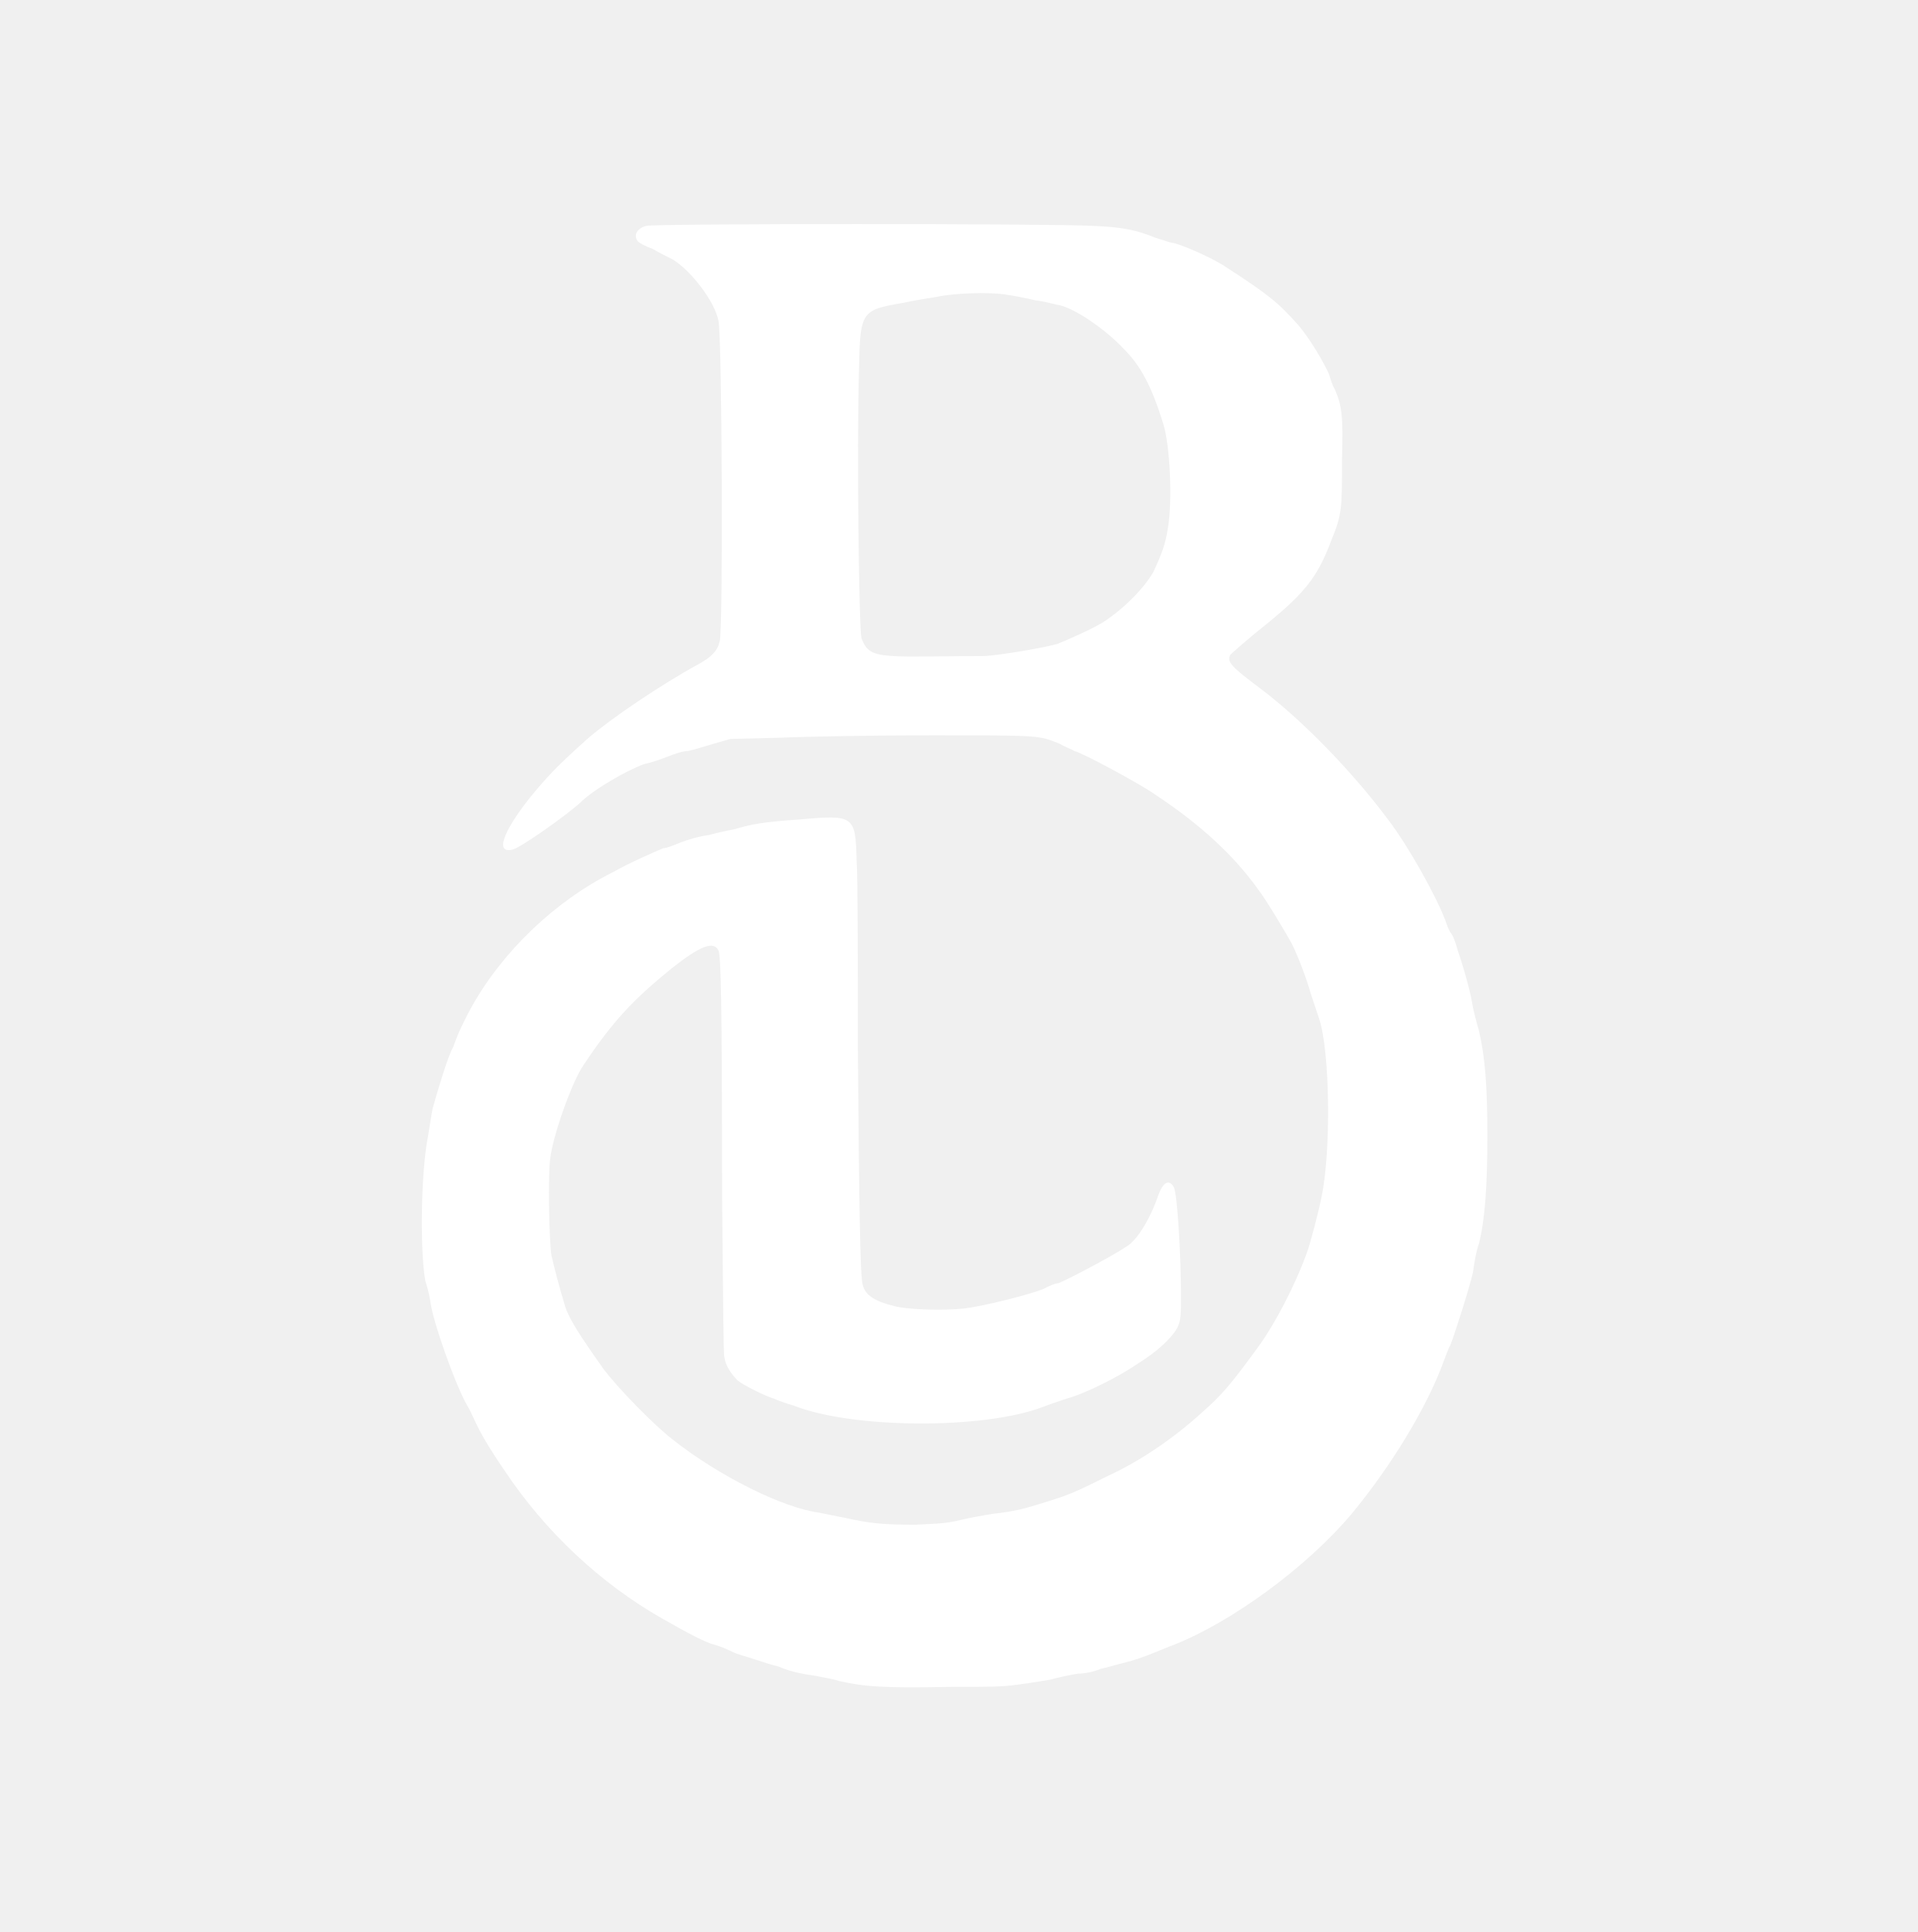
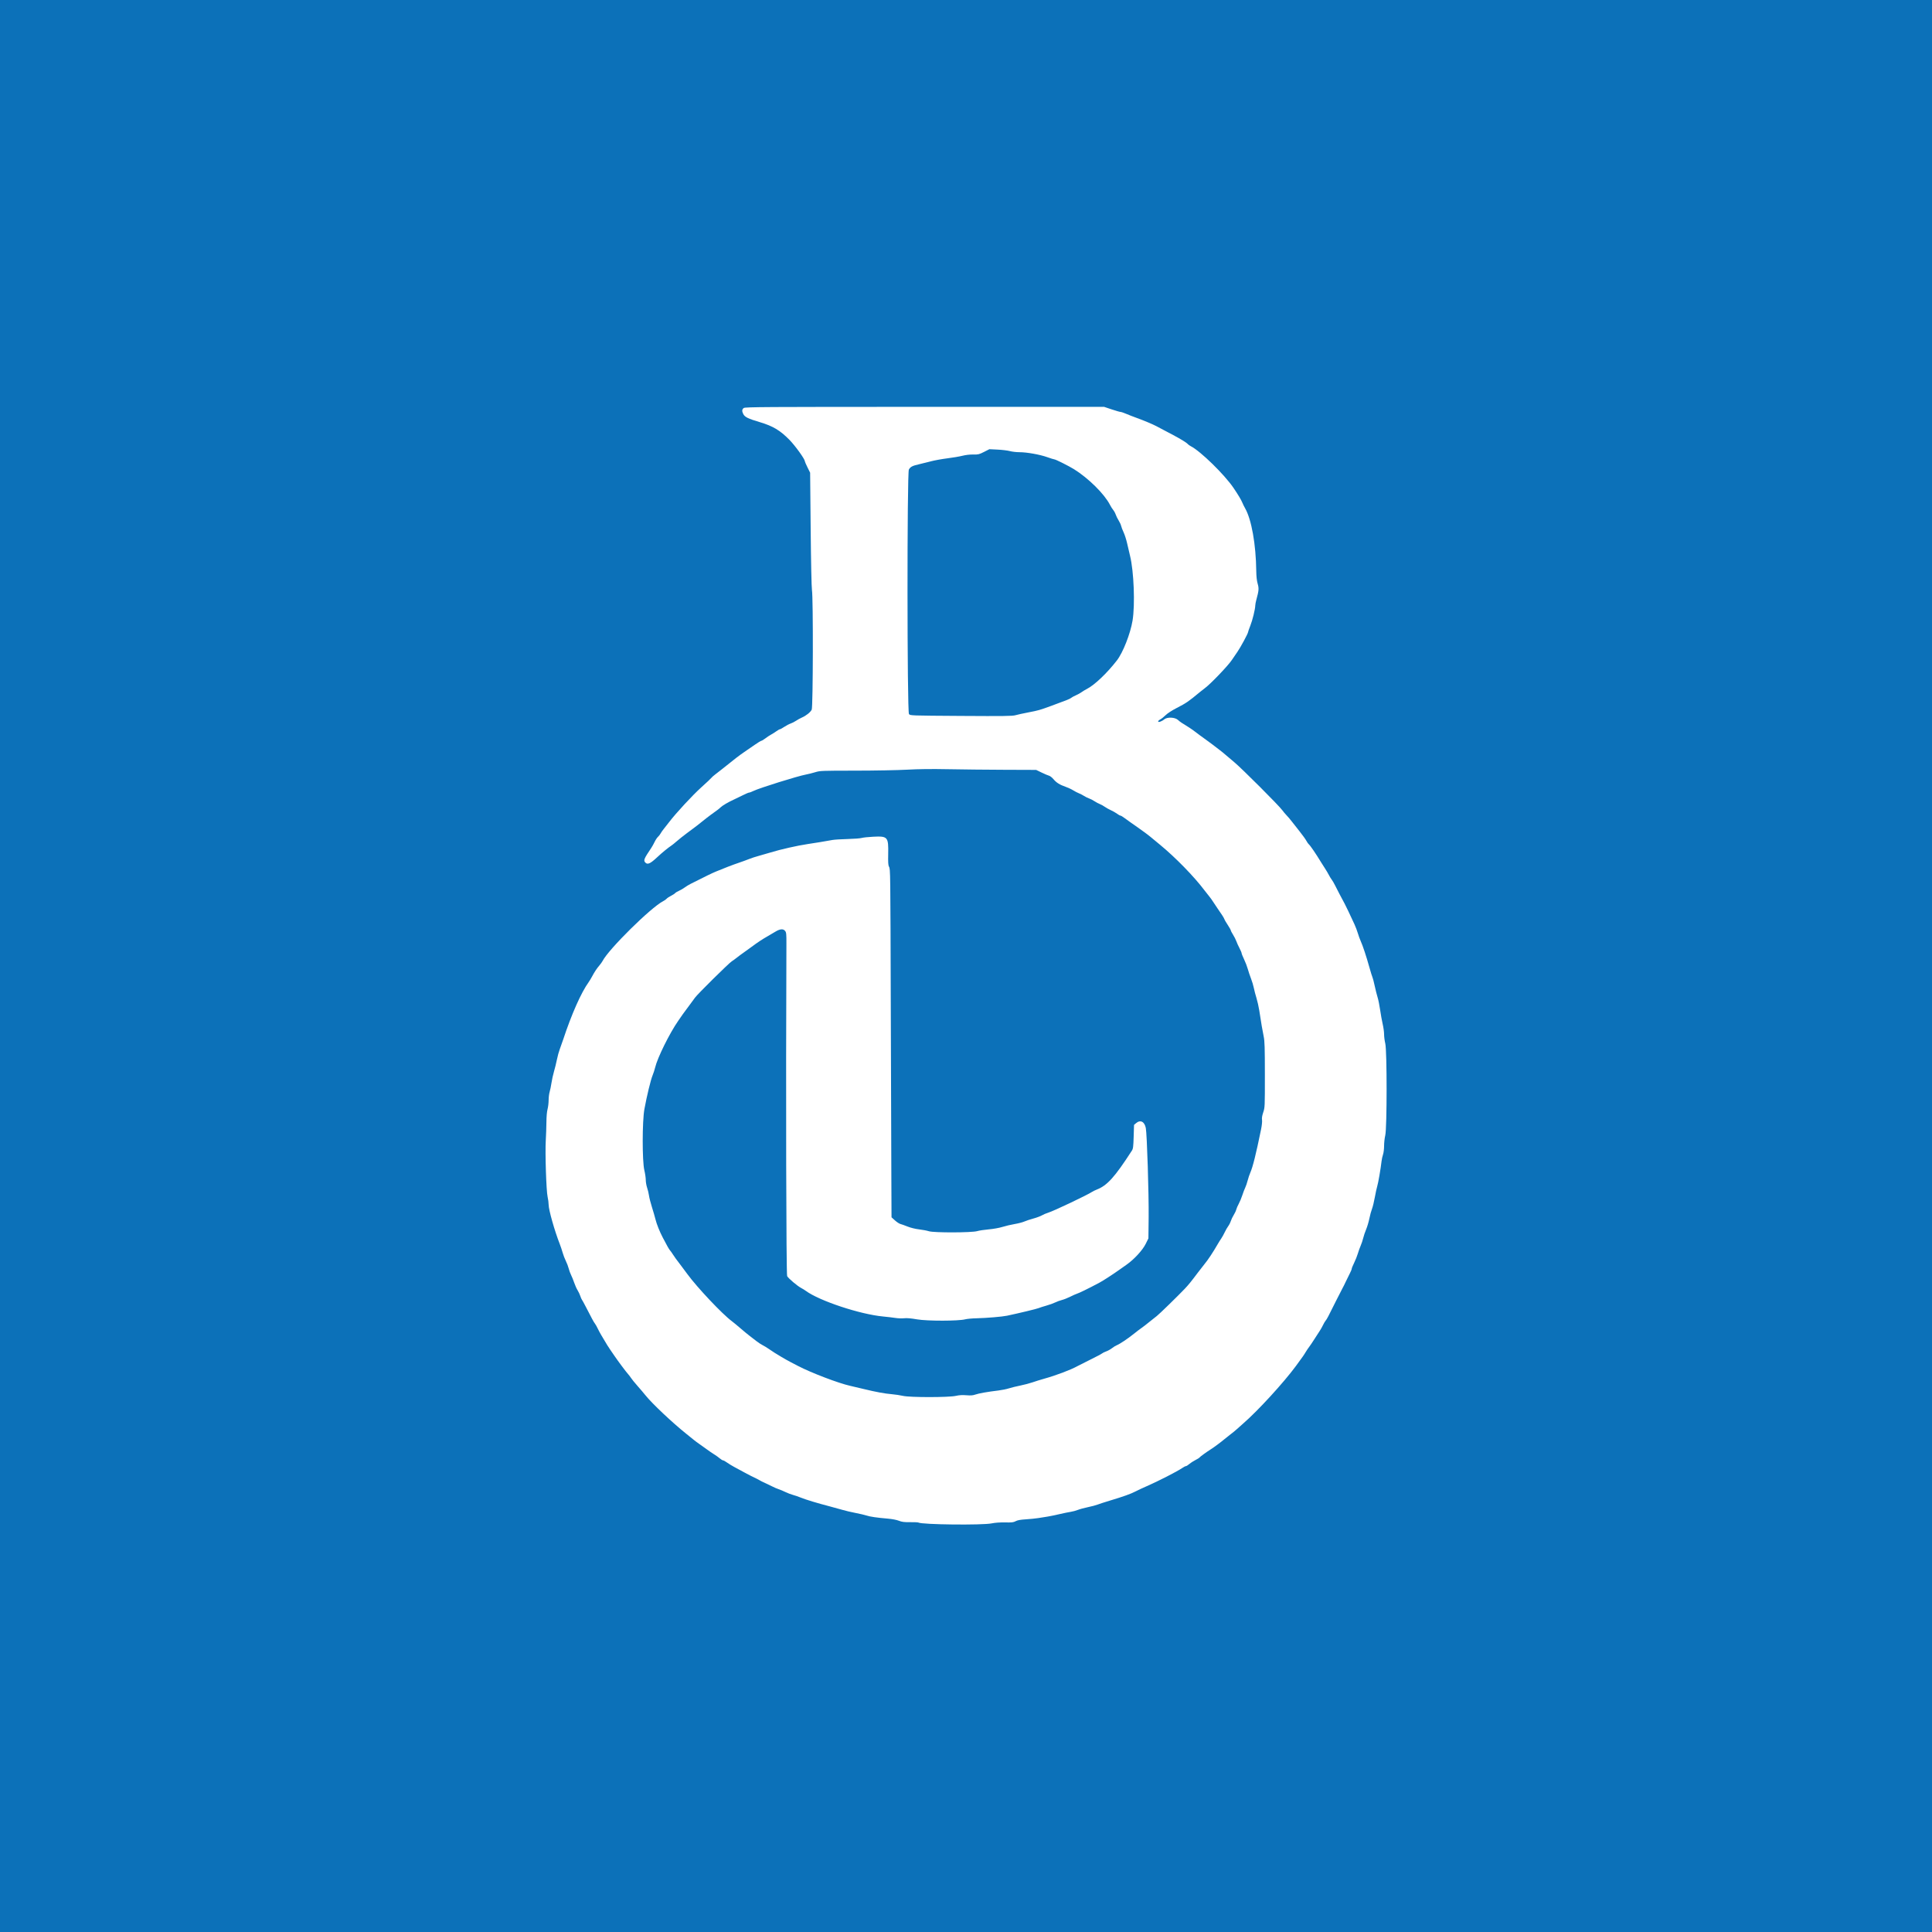
- <svg xmlns="http://www.w3.org/2000/svg" viewBox="0 0 1596 1608">
-   <path fill="#FFFFFF" fill-rule="evenodd" d="M0 0H1596V1608H0ZM0 804L0 0L798 0L1596 0L1596 804L1596 1608L798 1608L0 1608L0 804ZM848 1402C856 1401 868 1399 874 1398C881 1396 891 1394 897 1393C903 1393 912 1391 916 1389C921 1388 931 1385 939 1383C947 1381 957 1377 962 1375C967 1373 974 1370 977 1369C1025 1350 1087 1305 1125 1260C1158 1220 1188 1171 1202 1132C1204 1127 1206 1121 1207 1120C1211 1110 1223 1072 1226 1059C1227 1051 1229 1040 1231 1035C1236 1015 1238 987 1238 945C1238 904 1236 879 1231 858C1229 851 1226 840 1225 833C1224 827 1221 816 1219 809C1217 802 1214 793 1213 790C1212 786 1210 780 1208 777C1206 775 1204 769 1203 766C1195 745 1172 704 1156 683C1127 644 1086 601 1049 573C1025 555 1021 551 1024 545C1025 544 1035 535 1046 526C1085 495 1096 482 1108 450C1117 428 1117 424 1117 382C1118 346 1117 338 1111 324C1109 321 1107 314 1106 311C1102 302 1091 283 1081 271C1064 252 1057 246 1020 222C1008 214 980 202 975 202C974 202 969 200 962 198C945 191 933 189 910 188C875 186 544 186 538 188C530 190 527 196 531 201C532 202 537 205 543 207C548 210 556 214 560 216C575 225 595 251 598 267C601 280 602 525 599 534C597 542 592 547 581 553C550 570 510 597 490 614C462 639 455 647 441 664C418 693 412 711 427 707C434 705 471 679 483 668C494 657 522 641 536 636C541 635 550 632 555 630C560 628 568 625 573 625C578 624 587 621 594 619L608 615L649 614C672 613 728 612 774 612C868 612 864 612 882 619C887 622 893 624 894 625C900 626 950 653 961 661C999 686 1027 712 1047 740C1054 749 1070 776 1075 785C1081 797 1088 816 1091 827C1093 833 1096 842 1098 848C1107 875 1108 958 1100 996C1098 1007 1090 1037 1088 1042C1078 1070 1061 1102 1048 1120C1024 1153 1017 1161 1000 1176C977 1197 949 1216 923 1228C895 1242 890 1244 871 1250C852 1256 844 1258 826 1260C820 1261 808 1263 800 1265C787 1268 783 1268 762 1269C735 1269 724 1268 702 1263C696 1262 687 1260 682 1259C651 1255 598 1228 561 1199C544 1186 514 1155 502 1139C483 1112 473 1097 470 1086C466 1073 461 1054 459 1045C457 1033 456 977 458 964C460 946 476 900 486 886C510 850 527 832 559 806C583 787 594 783 598 791C600 795 601 833 601 992C602 1087 602 1127 603 1130C604 1137 609 1144 614 1149C619 1153 637 1162 644 1164C646 1165 654 1168 661 1170C709 1189 818 1190 868 1171C873 1169 882 1166 888 1164C903 1160 931 1146 947 1135C963 1125 975 1114 980 1105C982 1100 983 1099 983 1081C983 1045 980 994 977 988C973 981 968 984 964 995C959 1010 950 1027 941 1035C936 1040 891 1064 881 1068C878 1068 872 1071 868 1073C855 1078 819 1087 803 1089C785 1091 755 1090 744 1087C728 1083 720 1078 718 1069C716 1063 715 1003 714 868C714 797 714 729 713 716C712 679 711 678 666 682C636 684 625 686 612 690C607 691 597 693 590 695C582 696 572 699 567 701C562 703 555 706 552 706C545 709 524 718 510 726C462 750 418 792 392 839C388 846 384 855 382 859C380 864 378 869 377 872C373 878 363 912 360 923C359 928 357 942 355 953C350 987 350 1044 354 1066C355 1069 357 1076 358 1082C360 1100 380 1155 389 1170C391 1173 393 1178 395 1182C400 1193 407 1205 420 1224C454 1275 500 1318 551 1347C572 1359 587 1367 595 1369C599 1370 606 1373 610 1375C614 1377 622 1379 628 1381C634 1383 643 1386 648 1387C657 1391 666 1393 680 1395C684 1396 692 1397 698 1399C720 1404 736 1405 790 1404C824 1404 834 1404 848 1402ZM743 546C726 545 721 542 717 531C715 522 713 376 715 306C716 259 717 258 752 252C761 250 774 248 780 247C794 244 822 243 836 245C843 246 854 248 862 250C871 251 880 254 882 254C895 257 920 274 935 290C949 304 958 320 968 352C974 370 976 418 972 440C970 453 967 461 960 476C952 490 935 507 918 518C908 524 892 531 880 536C869 539 835 545 820 546C794 546 754 547 743 546Z" />
+ <svg xmlns="http://www.w3.org/2000/svg" viewBox="0 0 512 512">
+   <rect width="512" height="512" fill="#0C71B9" />
+   <svg x="96" y="96" width="320" height="320" viewBox="353 -46 1678 1678">
+     <path fill="#FFFFFF" fill-rule="evenodd" d="M 883.223 17.557 C 880.636 19.368, 880.406 21.952, 882.476 25.953 C 884.686 30.228, 888.986 32.333, 905.615 37.282 C 923.566 42.625, 933.638 48.629, 946.449 61.623 C 954.568 69.858, 968 88.468, 968 91.481 C 968 92.073, 969.665 95.919, 971.700 100.028 L 975.401 107.500 976.150 186 C 976.583 231.336, 977.334 267.035, 977.927 270.500 C 979.769 281.265, 979.469 433.193, 977.598 436.810 C 975.700 440.480, 969.965 445.076, 964 447.706 C 961.525 448.798, 957.790 450.858, 955.701 452.284 C 953.611 453.710, 950.236 455.423, 948.201 456.091 C 946.165 456.758, 942.256 458.811, 939.513 460.652 C 936.771 462.493, 934.026 464, 933.413 464 C 932.801 464, 930.502 465.303, 928.304 466.895 C 926.106 468.487, 922.854 470.541, 921.077 471.460 C 919.299 472.379, 915.820 474.677, 913.346 476.566 C 910.871 478.455, 908.319 480.004, 907.673 480.008 C 907.028 480.013, 902.900 482.515, 898.500 485.568 C 894.100 488.621, 887.575 493.115, 884 495.554 C 876.725 500.518, 870.961 504.952, 853.500 519.016 C 850.750 521.231, 846.360 524.652, 843.745 526.619 C 841.130 528.585, 838.655 530.764, 838.245 531.461 C 837.835 532.157, 831.551 538.076, 824.281 544.614 C 812.008 555.649, 788.804 580.703, 779.500 592.964 C 777.300 595.863, 774.010 600.058, 772.189 602.285 C 770.368 604.513, 768.277 607.498, 767.541 608.920 C 766.806 610.342, 765.194 612.404, 763.958 613.502 C 762.722 614.601, 760.634 617.750, 759.318 620.500 C 758.002 623.250, 755.930 626.980, 754.713 628.788 C 744.259 644.324, 743.469 646.326, 746.571 649.429 C 749.605 652.462, 753.401 650.693, 762.884 641.827 C 769.780 635.380, 777.712 628.893, 783.378 625.067 C 784.545 624.279, 787.075 622.226, 789 620.506 C 790.925 618.786, 794.221 616.056, 796.326 614.439 C 798.430 612.823, 802.030 610.046, 804.326 608.270 C 806.621 606.493, 810.525 603.592, 813 601.822 C 815.475 600.052, 820.875 595.857, 825 592.500 C 829.125 589.143, 834.662 584.844, 837.305 582.948 C 847.389 575.712, 848.569 574.811, 851 572.495 C 853.803 569.825, 861.737 565.206, 870 561.434 C 873.025 560.053, 878.584 557.366, 882.353 555.462 C 886.122 553.558, 889.849 552, 890.636 552 C 891.423 552, 894.189 550.955, 896.783 549.677 C 904.915 545.672, 957.941 529.105, 969.500 526.958 C 972.800 526.345, 978.650 524.878, 982.500 523.699 C 989.241 521.634, 991.296 521.553, 1038 521.527 C 1065.043 521.512, 1096.897 520.919, 1110 520.187 C 1126.111 519.287, 1144.034 519.080, 1167 519.528 C 1185.425 519.888, 1220.525 520.254, 1245 520.341 L 1289.500 520.500 1297.142 524.204 C 1301.345 526.241, 1305.981 528.208, 1307.444 528.575 C 1308.906 528.942, 1311.704 531.158, 1313.661 533.499 C 1317.679 538.306, 1322.302 541.180, 1330.623 544.042 C 1333.766 545.124, 1338.400 547.290, 1340.919 548.856 C 1343.439 550.422, 1347.075 552.306, 1349 553.043 C 1350.925 553.781, 1354.075 555.407, 1356 556.658 C 1357.925 557.909, 1361.075 559.469, 1363 560.125 C 1364.925 560.781, 1368.300 562.515, 1370.500 563.978 C 1372.700 565.442, 1376.075 567.243, 1378 567.980 C 1379.925 568.717, 1382.968 570.400, 1384.763 571.721 C 1386.558 573.041, 1390.383 575.180, 1393.263 576.473 C 1396.143 577.767, 1400.050 579.990, 1401.944 581.413 C 1403.839 582.836, 1405.942 584, 1406.618 584 C 1407.294 584, 1409.886 585.557, 1412.378 587.459 C 1414.871 589.362, 1418.618 592.058, 1420.705 593.450 C 1422.792 594.843, 1426.840 597.674, 1429.699 599.741 C 1432.558 601.809, 1437.058 605.039, 1439.699 606.921 C 1442.340 608.802, 1446.163 611.727, 1448.195 613.421 C 1450.227 615.114, 1456.263 620.100, 1461.610 624.500 C 1483.152 642.229, 1509.121 668.862, 1523.500 687.972 C 1525.700 690.896, 1528.685 694.686, 1530.133 696.394 C 1531.581 698.102, 1534.056 701.570, 1535.633 704.100 C 1537.210 706.630, 1539.756 710.455, 1541.291 712.600 C 1546.455 719.817, 1551 726.945, 1551 727.828 C 1551 728.309, 1553.025 731.787, 1555.500 735.555 C 1557.975 739.323, 1560 742.902, 1560 743.507 C 1560 744.113, 1561.407 746.828, 1563.128 749.540 C 1564.848 752.253, 1566.882 756.278, 1567.648 758.486 C 1568.414 760.694, 1570.382 765.038, 1572.021 768.140 C 1573.659 771.242, 1575 774.405, 1575 775.168 C 1575 775.932, 1576.544 779.777, 1578.430 783.714 C 1580.317 787.651, 1582.642 793.714, 1583.598 797.186 C 1584.553 800.659, 1586.566 806.650, 1588.071 810.500 C 1589.576 814.350, 1591.337 820.200, 1591.984 823.500 C 1592.631 826.800, 1594.277 833.098, 1595.642 837.496 C 1597.006 841.894, 1598.740 849.544, 1599.495 854.496 C 1602.213 872.338, 1604.134 883.633, 1605.703 891 C 1607.029 897.230, 1607.305 906.206, 1607.330 944 C 1607.360 988.833, 1607.327 989.600, 1605.066 996.350 C 1603.498 1001.029, 1602.961 1004.356, 1603.373 1006.850 C 1603.721 1008.961, 1603.159 1014.506, 1602.039 1020 C 1595.124 1053.928, 1590.510 1072.489, 1587.096 1080.110 C 1585.960 1082.645, 1584.297 1087.595, 1583.400 1091.110 C 1582.503 1094.624, 1580.984 1099.075, 1580.023 1101 C 1579.062 1102.925, 1577.259 1107.650, 1576.016 1111.500 C 1574.774 1115.350, 1572.519 1120.750, 1571.005 1123.500 C 1569.491 1126.250, 1567.938 1129.850, 1567.555 1131.500 C 1567.172 1133.150, 1565.592 1136.525, 1564.044 1139 C 1562.495 1141.475, 1560.659 1145.300, 1559.963 1147.500 C 1559.266 1149.700, 1557.655 1152.873, 1556.381 1154.551 C 1555.108 1156.230, 1552.914 1160.055, 1551.506 1163.051 C 1550.098 1166.048, 1547.945 1169.920, 1546.723 1171.656 C 1545.500 1173.391, 1543.246 1176.991, 1541.713 1179.656 C 1535.268 1190.858, 1528.104 1201.677, 1523.535 1207.108 C 1521.866 1209.092, 1517.665 1214.492, 1514.199 1219.108 C 1504.781 1231.651, 1501.265 1235.988, 1496.041 1241.500 C 1486.904 1251.142, 1460.186 1277.178, 1457.223 1279.328 C 1455.576 1280.523, 1450.945 1284.200, 1446.930 1287.500 C 1442.916 1290.800, 1437.965 1294.625, 1435.927 1296 C 1433.890 1297.375, 1429.136 1300.996, 1425.362 1304.047 C 1417.195 1310.650, 1405.481 1318.486, 1401.539 1319.985 C 1399.984 1320.576, 1397.018 1322.402, 1394.946 1324.042 C 1392.875 1325.683, 1389.250 1327.706, 1386.890 1328.539 C 1384.530 1329.371, 1381.902 1330.666, 1381.050 1331.416 C 1380.197 1332.166, 1372.975 1335.985, 1365 1339.902 C 1357.025 1343.818, 1348.925 1347.902, 1347 1348.976 C 1337.674 1354.181, 1317.141 1361.947, 1300.500 1366.565 C 1295.550 1367.938, 1288.350 1370.176, 1284.500 1371.537 C 1280.650 1372.897, 1273 1374.916, 1267.500 1376.021 C 1262 1377.127, 1254.800 1378.899, 1251.500 1379.959 C 1248.200 1381.020, 1241.675 1382.344, 1237 1382.903 C 1222.188 1384.675, 1209.647 1386.886, 1205.029 1388.541 C 1201.617 1389.763, 1198.655 1389.990, 1192.529 1389.500 C 1186.911 1389.051, 1182.548 1389.307, 1178 1390.353 C 1168.224 1392.602, 1114.228 1392.629, 1104.500 1390.389 C 1100.650 1389.502, 1093.675 1388.453, 1089 1388.056 C 1078.903 1387.200, 1067.051 1385.020, 1050 1380.882 C 1043.125 1379.214, 1034.575 1377.197, 1031 1376.401 C 1014.814 1372.796, 976.996 1358.376, 958.500 1348.756 C 956.300 1347.612, 951.575 1345.152, 948 1343.290 C 944.425 1341.428, 938.761 1338.239, 935.412 1336.202 C 932.064 1334.166, 927.843 1331.600, 926.033 1330.500 C 924.222 1329.400, 920.662 1327.032, 918.121 1325.238 C 915.579 1323.444, 911.700 1321.080, 909.500 1319.985 C 907.300 1318.889, 903.475 1316.397, 901 1314.446 C 898.525 1312.495, 894.293 1309.234, 891.595 1307.199 C 888.898 1305.165, 883.048 1300.343, 878.595 1296.484 C 874.143 1292.625, 868.700 1288.135, 866.500 1286.506 C 853.353 1276.771, 818.249 1239.573, 804.723 1221.044 C 802.095 1217.445, 798.393 1212.475, 796.495 1210 C 789.518 1200.903, 786.453 1196.686, 784.466 1193.449 C 783.348 1191.626, 781.700 1189.318, 780.804 1188.318 C 779.269 1186.605, 776.745 1182.168, 770.667 1170.500 C 766.184 1161.895, 762.130 1151.754, 760.472 1145 C 759.594 1141.425, 757.375 1133.775, 755.541 1128 C 753.706 1122.225, 751.880 1115.050, 751.482 1112.056 C 751.084 1109.062, 749.913 1104.155, 748.880 1101.150 C 747.846 1098.145, 747 1093.311, 747 1090.407 C 747 1087.503, 746.103 1081.386, 745.007 1076.813 C 741.965 1064.124, 742.010 1008.804, 745.076 992 C 748.362 973.993, 753.845 951.316, 756.408 945.134 C 757.693 942.035, 759.323 937.028, 760.030 934.007 C 763.161 920.634, 780.174 886.240, 792.091 869.193 C 794.516 865.724, 797.400 861.556, 798.500 859.930 C 799.600 858.305, 803.323 853.268, 806.773 848.738 C 810.223 844.207, 814.107 838.925, 815.403 837 C 818.380 832.580, 862.466 789, 866.500 786.489 C 868.150 785.462, 871.508 783.019, 873.961 781.061 C 876.415 779.102, 880.082 776.375, 882.110 775 C 884.138 773.625, 889.439 769.800, 893.890 766.500 C 902.815 759.882, 908.647 756.029, 916.592 751.500 C 919.486 749.850, 924.250 747.042, 927.177 745.259 C 933.616 741.339, 938.090 741.027, 940.677 744.318 C 942.269 746.343, 942.492 748.590, 942.435 762.068 C 941.573 965.987, 942.141 1221.372, 943.462 1223.927 C 945.096 1227.087, 957.755 1237.792, 963.135 1240.563 C 964.986 1241.516, 967.850 1243.289, 969.500 1244.502 C 988.330 1258.348, 1044.808 1277.066, 1076.798 1280.062 C 1082.684 1280.614, 1090.425 1281.529, 1094 1282.097 C 1097.575 1282.664, 1102.975 1282.846, 1106 1282.500 C 1109.713 1282.076, 1115.561 1282.578, 1124 1284.044 C 1138.117 1286.496, 1181.752 1286.448, 1191 1283.970 C 1193.475 1283.307, 1200.675 1282.655, 1207 1282.522 C 1220.228 1282.242, 1242.410 1280.371, 1249 1278.978 C 1265.524 1275.486, 1290.023 1269.596, 1292.741 1268.462 C 1294.524 1267.718, 1299.474 1266.132, 1303.741 1264.938 C 1308.008 1263.744, 1313.525 1261.761, 1316 1260.532 C 1318.475 1259.303, 1322.662 1257.768, 1325.303 1257.121 C 1327.945 1256.474, 1333.120 1254.430, 1336.803 1252.578 C 1340.487 1250.727, 1344.625 1248.882, 1346 1248.479 C 1347.375 1248.076, 1352.100 1245.970, 1356.500 1243.800 C 1364.343 1239.931, 1367.440 1238.341, 1377.500 1233.014 C 1382.338 1230.452, 1395.944 1221.654, 1404.584 1215.500 C 1406.901 1213.850, 1411.625 1210.515, 1415.081 1208.089 C 1425.692 1200.640, 1437.364 1187.968, 1441.698 1179.189 L 1445.495 1171.500 1445.816 1142.500 C 1446.172 1110.269, 1443.516 1026.484, 1441.874 1018.161 C 1440.103 1009.180, 1434.275 1006.281, 1428.306 1011.411 L 1425.500 1013.822 1425 1030.161 C 1424.568 1044.272, 1424.227 1046.922, 1422.500 1049.595 C 1398.752 1086.345, 1388.236 1098.021, 1373.817 1103.647 C 1371.443 1104.573, 1368.375 1106.079, 1367 1106.992 C 1360.386 1111.385, 1313.772 1133.510, 1306.500 1135.707 C 1303.750 1136.538, 1299.700 1138.252, 1297.500 1139.514 C 1295.300 1140.777, 1289.900 1142.782, 1285.500 1143.970 C 1281.100 1145.158, 1275.494 1147.017, 1273.041 1148.101 C 1270.589 1149.185, 1264.514 1150.761, 1259.541 1151.603 C 1254.569 1152.445, 1246.988 1154.229, 1242.696 1155.568 C 1238.234 1156.959, 1230.080 1158.423, 1223.652 1158.987 C 1217.469 1159.529, 1210.239 1160.626, 1207.584 1161.425 C 1200.159 1163.659, 1147.406 1163.793, 1140.500 1161.594 C 1137.750 1160.719, 1131.595 1159.551, 1126.821 1159 C 1121.644 1158.401, 1115.189 1156.817, 1110.821 1155.073 C 1106.795 1153.465, 1102.248 1151.838, 1100.718 1151.458 C 1099.188 1151.078, 1095.813 1148.845, 1093.218 1146.496 L 1088.500 1142.225 1088.256 1084.863 C 1088.122 1053.313, 1087.780 949.200, 1087.495 853.500 C 1086.913 657.494, 1086.926 658.478, 1084.974 655 C 1083.899 653.083, 1083.644 648.931, 1083.882 637.188 C 1084.358 613.651, 1083.203 612.325, 1063.098 613.348 C 1056.169 613.701, 1048.925 614.476, 1047 615.071 C 1045.075 615.665, 1036.300 616.331, 1027.500 616.549 C 1018.700 616.768, 1009.250 617.356, 1006.500 617.857 C 994.991 619.953, 982.801 621.962, 972 623.543 C 958.009 625.591, 934.042 631.013, 920.500 635.193 C 915 636.891, 907.428 639.081, 903.674 640.060 C 899.919 641.039, 894.069 642.951, 890.674 644.310 C 887.278 645.669, 881.125 647.916, 877 649.303 C 868.357 652.211, 854.648 657.463, 844.397 661.795 C 838.183 664.420, 832.399 667.233, 809.500 678.761 C 806.750 680.146, 802.925 682.476, 801 683.939 C 799.075 685.402, 795.585 687.434, 793.244 688.454 C 790.904 689.474, 788.457 690.950, 787.807 691.732 C 787.157 692.515, 784.544 694.211, 782 695.500 C 779.456 696.789, 776.758 698.587, 776.004 699.495 C 775.250 700.403, 773.023 701.968, 771.054 702.972 C 754.153 711.595, 695.347 769.676, 686.991 786 C 686.287 787.375, 684.314 790.144, 682.606 792.153 C 678.790 796.641, 675.918 800.969, 672.421 807.500 C 670.948 810.250, 668.789 813.825, 667.622 815.445 C 657.200 829.911, 643.832 860.016, 632.296 895 C 630.936 899.125, 628.788 905.200, 627.522 908.500 C 626.257 911.800, 624.460 918.325, 623.530 923 C 622.599 927.675, 620.777 935.100, 619.481 939.500 C 618.185 943.900, 616.607 951.050, 615.973 955.388 C 615.340 959.726, 614.191 965.351, 613.421 967.888 C 612.652 970.425, 612.011 975.650, 611.999 979.500 C 611.986 983.350, 611.312 988.975, 610.500 992 C 609.607 995.326, 608.985 1002.441, 608.925 1010 C 608.871 1016.875, 608.471 1028.350, 608.036 1035.500 C 606.989 1052.713, 608.705 1105.548, 610.577 1113.706 C 611.359 1117.119, 612.005 1122.069, 612.011 1124.706 C 612.027 1131.880, 620.181 1160.696, 627.516 1179.500 C 628.803 1182.800, 630.602 1188.176, 631.514 1191.448 C 632.425 1194.719, 634.415 1199.894, 635.936 1202.948 C 637.457 1206.001, 639.240 1210.698, 639.899 1213.384 C 640.557 1216.071, 642.037 1220.112, 643.186 1222.365 C 644.336 1224.618, 646.287 1229.435, 647.524 1233.069 C 648.760 1236.704, 650.878 1241.437, 652.232 1243.588 C 653.586 1245.740, 655.271 1249.300, 655.977 1251.500 C 656.683 1253.700, 657.725 1256.084, 658.292 1256.797 C 658.859 1257.511, 661.212 1261.786, 663.520 1266.297 C 671.727 1282.339, 674.970 1288.310, 676.335 1289.894 C 677.095 1290.778, 678.900 1293.975, 680.344 1297 C 682.644 1301.815, 685.550 1306.881, 693.500 1319.936 C 694.600 1321.743, 696.495 1324.633, 697.712 1326.360 C 698.929 1328.087, 701.442 1331.750, 703.297 1334.500 C 708.164 1341.717, 719.624 1357.078, 722.322 1360 C 723.591 1361.375, 725.478 1363.850, 726.517 1365.500 C 727.555 1367.150, 731.583 1372.100, 735.469 1376.500 C 739.354 1380.900, 744.326 1386.750, 746.517 1389.500 C 755.567 1400.861, 783.893 1427.594, 803.394 1443.180 C 807.302 1446.303, 812.011 1450.102, 813.857 1451.622 C 815.704 1453.141, 819.079 1455.647, 821.357 1457.190 C 823.636 1458.732, 828.200 1461.997, 831.500 1464.445 C 834.800 1466.893, 839.525 1470.128, 842 1471.635 C 844.475 1473.142, 847.978 1475.640, 849.785 1477.187 C 851.591 1478.734, 853.661 1480, 854.385 1480 C 855.108 1480, 857.525 1481.322, 859.756 1482.938 C 861.987 1484.554, 866.585 1487.367, 869.975 1489.188 C 873.364 1491.010, 880.044 1494.617, 884.819 1497.206 C 889.593 1499.794, 895.525 1502.832, 898 1503.957 C 900.475 1505.082, 903.625 1506.704, 905 1507.561 C 906.375 1508.418, 909.525 1509.998, 912 1511.072 C 914.475 1512.146, 918.975 1514.310, 922 1515.880 C 925.025 1517.451, 929.300 1519.307, 931.500 1520.005 C 933.700 1520.704, 937.975 1522.491, 941 1523.978 C 944.025 1525.465, 948.750 1527.270, 951.500 1527.989 C 954.250 1528.709, 959.200 1530.412, 962.500 1531.774 C 969.237 1534.555, 986.009 1539.633, 1002.500 1543.885 C 1008.550 1545.446, 1016.650 1547.675, 1020.500 1548.841 C 1024.350 1550.006, 1032.450 1551.913, 1038.500 1553.080 C 1044.550 1554.246, 1051.430 1555.854, 1053.789 1556.653 C 1058.523 1558.257, 1068.264 1559.674, 1083.500 1560.977 C 1089.398 1561.481, 1095.652 1562.685, 1098.747 1563.911 C 1102.968 1565.583, 1106.029 1565.968, 1114.405 1565.879 C 1120.132 1565.818, 1125.263 1566.044, 1125.808 1566.381 C 1130.571 1569.325, 1214.784 1570.280, 1227.817 1567.539 C 1232.351 1566.585, 1239.230 1566.100, 1246.273 1566.237 C 1255.747 1566.422, 1258.046 1566.155, 1261 1564.531 C 1263.502 1563.154, 1267.494 1562.415, 1275 1561.939 C 1280.775 1561.573, 1288.650 1560.778, 1292.500 1560.172 C 1296.350 1559.567, 1302.200 1558.639, 1305.500 1558.110 C 1308.800 1557.582, 1316.225 1556.045, 1322 1554.696 C 1327.775 1553.347, 1334.724 1551.923, 1337.441 1551.531 C 1340.159 1551.140, 1344.635 1549.932, 1347.389 1548.847 C 1350.142 1547.761, 1356.510 1546.027, 1361.539 1544.992 C 1366.569 1543.957, 1372.508 1542.380, 1374.738 1541.488 C 1376.968 1540.596, 1384.576 1538.129, 1391.646 1536.007 C 1410.721 1530.279, 1421.049 1526.585, 1427.620 1523.138 C 1430.854 1521.442, 1437.775 1518.208, 1443 1515.952 C 1458.203 1509.385, 1485.670 1495.337, 1492.390 1490.690 C 1494.529 1489.210, 1496.876 1488, 1497.605 1488 C 1498.334 1488, 1500.409 1486.709, 1502.215 1485.132 C 1504.022 1483.555, 1507.831 1481.088, 1510.679 1479.651 C 1513.528 1478.214, 1516.143 1476.577, 1516.491 1476.014 C 1517.127 1474.985, 1526.442 1468.230, 1532.367 1464.500 C 1536.749 1461.742, 1546.762 1454.300, 1551.091 1450.583 C 1553.066 1448.887, 1557.081 1445.700, 1560.012 1443.500 C 1562.943 1441.300, 1566.781 1438.150, 1568.541 1436.500 C 1570.301 1434.850, 1574.337 1431.250, 1577.510 1428.500 C 1597.626 1411.065, 1633.636 1371.753, 1650.500 1348.818 C 1659.990 1335.911, 1661.509 1333.743, 1664 1329.555 C 1665.375 1327.243, 1667.535 1324.035, 1668.801 1322.426 C 1670.066 1320.817, 1673.441 1315.806, 1676.301 1311.291 C 1679.160 1306.775, 1682.506 1301.600, 1683.736 1299.791 C 1684.966 1297.981, 1686.934 1294.475, 1688.110 1292 C 1689.285 1289.525, 1690.978 1286.671, 1691.873 1285.657 C 1693.505 1283.808, 1695.105 1280.760, 1706.811 1257.201 C 1710.281 1250.215, 1714.012 1242.925, 1715.101 1241 C 1716.189 1239.075, 1718.211 1235.025, 1719.592 1232 C 1720.974 1228.975, 1723.431 1223.968, 1725.052 1220.873 C 1726.674 1217.778, 1728 1214.601, 1728 1213.813 C 1728 1213.025, 1729.534 1209.257, 1731.408 1205.440 C 1733.283 1201.623, 1735.579 1195.865, 1736.510 1192.645 C 1737.441 1189.425, 1739.218 1184.475, 1740.459 1181.645 C 1741.700 1178.815, 1743.299 1174.025, 1744.013 1171 C 1744.727 1167.975, 1746.546 1162.575, 1748.055 1159 C 1749.563 1155.425, 1751.570 1148.675, 1752.514 1144 C 1753.458 1139.325, 1755.110 1133.266, 1756.185 1130.535 C 1757.261 1127.804, 1759.023 1120.604, 1760.101 1114.535 C 1761.180 1108.466, 1762.701 1101.475, 1763.482 1099 C 1764.863 1094.621, 1768.287 1074.778, 1769.470 1064.295 C 1769.793 1061.432, 1770.719 1057.213, 1771.528 1054.919 C 1772.342 1052.613, 1773 1047.257, 1773 1042.936 C 1773 1038.640, 1773.735 1032.059, 1774.633 1028.312 C 1777.100 1018.020, 1777.117 910.836, 1774.654 900.688 C 1773.744 896.941, 1773 891.220, 1773 887.975 C 1773 884.729, 1772.127 878.344, 1771.061 873.787 C 1769.994 869.229, 1768.389 860.325, 1767.495 854 C 1766.601 847.675, 1765.012 839.800, 1763.965 836.500 C 1762.918 833.200, 1761.101 826, 1759.926 820.500 C 1758.752 815, 1757.386 809.737, 1756.890 808.804 C 1756.393 807.871, 1754.439 801.571, 1752.547 794.804 C 1748.193 779.235, 1743.465 764.930, 1740.547 758.500 C 1739.299 755.750, 1737.497 750.800, 1736.543 747.500 C 1735.589 744.200, 1733.456 738.575, 1731.804 735 C 1725.393 721.131, 1719.792 709.371, 1718.230 706.500 C 1713.829 698.411, 1707.798 686.886, 1705.148 681.500 C 1703.524 678.200, 1701.314 674.375, 1700.235 673 C 1699.157 671.625, 1697.360 668.700, 1696.242 666.500 C 1695.123 664.300, 1692.699 660.199, 1690.854 657.387 C 1689.009 654.575, 1686.600 650.784, 1685.500 648.964 C 1678.630 637.595, 1670.518 625.675, 1668.528 624.024 C 1667.607 623.259, 1666.031 621.029, 1665.025 619.067 C 1664.018 617.105, 1659.798 611.225, 1655.645 606 C 1651.492 600.775, 1646.386 594.284, 1644.297 591.575 C 1642.209 588.866, 1639.133 585.266, 1637.462 583.575 C 1635.791 581.884, 1633.115 578.700, 1631.515 576.500 C 1626.681 569.853, 1575.202 518.385, 1564.653 509.652 C 1559.237 505.168, 1553.571 500.375, 1552.064 499 C 1550.556 497.625, 1547.112 494.835, 1544.411 492.801 C 1541.710 490.766, 1537.475 487.515, 1535 485.576 C 1532.525 483.637, 1528.250 480.486, 1525.500 478.573 C 1522.750 476.660, 1518.853 473.836, 1516.840 472.298 C 1508.385 465.835, 1505.044 463.404, 1502.350 461.756 C 1491.966 455.402, 1489.192 453.527, 1486.716 451.190 C 1482.486 447.196, 1471.678 446.717, 1467.380 450.333 C 1463.918 453.246, 1459 454.848, 1459 453.062 C 1459 452.427, 1460.430 451.140, 1462.179 450.203 C 1463.927 449.267, 1467.217 446.634, 1469.489 444.354 C 1471.895 441.938, 1478.188 437.853, 1484.560 434.569 C 1498.234 427.522, 1500.943 425.668, 1516.846 412.466 C 1518.856 410.798, 1522.075 408.273, 1524 406.856 C 1531.996 400.969, 1555.996 375.912, 1561.422 367.785 C 1563.363 364.878, 1566.833 359.800, 1569.132 356.500 C 1573.577 350.120, 1584 330.802, 1584 328.942 C 1584 328.332, 1585.385 324.383, 1587.077 320.167 C 1590.108 312.615, 1593.954 296.916, 1593.984 291.968 C 1593.993 290.575, 1594.675 286.975, 1595.501 283.968 C 1598.985 271.270, 1599.221 268.361, 1597.304 261.734 C 1596.090 257.540, 1595.454 251.737, 1595.358 244 C 1594.902 206.928, 1588.773 172.515, 1579.843 156.885 C 1578.465 154.473, 1576.719 150.925, 1575.963 149 C 1574.589 145.503, 1569.973 137.794, 1563.782 128.656 C 1551.177 110.054, 1517.892 77.551, 1504.427 70.696 C 1502.737 69.836, 1500.752 68.406, 1500.016 67.519 C 1498.548 65.750, 1490.115 60.570, 1480 55.222 C 1476.425 53.332, 1470.350 50.121, 1466.500 48.086 C 1462.650 46.051, 1458.150 43.669, 1456.500 42.794 C 1451.442 40.109, 1438.967 34.876, 1429.500 31.467 C 1424.550 29.685, 1417.800 27.061, 1414.500 25.637 C 1411.200 24.213, 1407.688 23.037, 1406.696 23.024 C 1405.704 23.011, 1400.185 21.425, 1394.431 19.500 L 1383.970 16 1134.708 16 C 910.724 16, 885.220 16.158, 883.223 17.557 M 1217.082 78.596 C 1210.294 82.044, 1209.022 82.351, 1202.101 82.210 C 1197.485 82.115, 1191.609 82.795, 1187.019 83.954 C 1182.884 84.998, 1173.425 86.608, 1166 87.531 C 1158.575 88.455, 1148.225 90.338, 1143 91.717 C 1137.775 93.095, 1130.117 95.004, 1125.982 95.958 C 1117.322 97.957, 1114.866 99.264, 1112.616 103.072 C 1110.019 107.469, 1110.150 439.744, 1112.750 442.907 C 1114.499 445.034, 1114.560 445.036, 1185.156 445.492 C 1244.531 445.875, 1256.585 445.719, 1260.656 444.516 C 1263.320 443.728, 1271.575 441.922, 1279 440.502 C 1292.652 437.892, 1294.330 437.412, 1310.500 431.498 C 1331.861 423.686, 1336.557 421.806, 1338.021 420.481 C 1338.875 419.708, 1341.807 418.105, 1344.537 416.918 C 1347.266 415.730, 1350.850 413.753, 1352.500 412.524 C 1354.150 411.294, 1357.517 409.261, 1359.983 408.005 C 1370.598 402.598, 1387.829 386.227, 1401.672 368.397 C 1410.102 357.539, 1420.412 331.334, 1423.438 313.074 C 1427.087 291.052, 1425.285 244.315, 1419.964 223 C 1418.934 218.875, 1417.147 211.225, 1415.993 206 C 1414.839 200.775, 1412.626 193.800, 1411.075 190.500 C 1409.524 187.200, 1407.947 183.086, 1407.572 181.358 C 1407.196 179.630, 1405.626 176.224, 1404.082 173.790 C 1402.539 171.357, 1400.725 167.697, 1400.052 165.657 C 1399.379 163.618, 1397.803 160.723, 1396.551 159.225 C 1395.298 157.726, 1393.292 154.566, 1392.092 152.203 C 1384.485 137.216, 1362.157 115.093, 1342 102.572 C 1334.905 98.165, 1316.614 89.006, 1314.855 88.980 C 1314.110 88.969, 1309.675 87.593, 1305 85.923 C 1294.673 82.232, 1276.606 79.004, 1266.184 78.988 C 1261.958 78.982, 1256.025 78.298, 1253 77.468 C 1249.975 76.639, 1242.325 75.705, 1236 75.394 L 1224.500 74.828 1217.082 78.596" />
+   </svg>
</svg>
